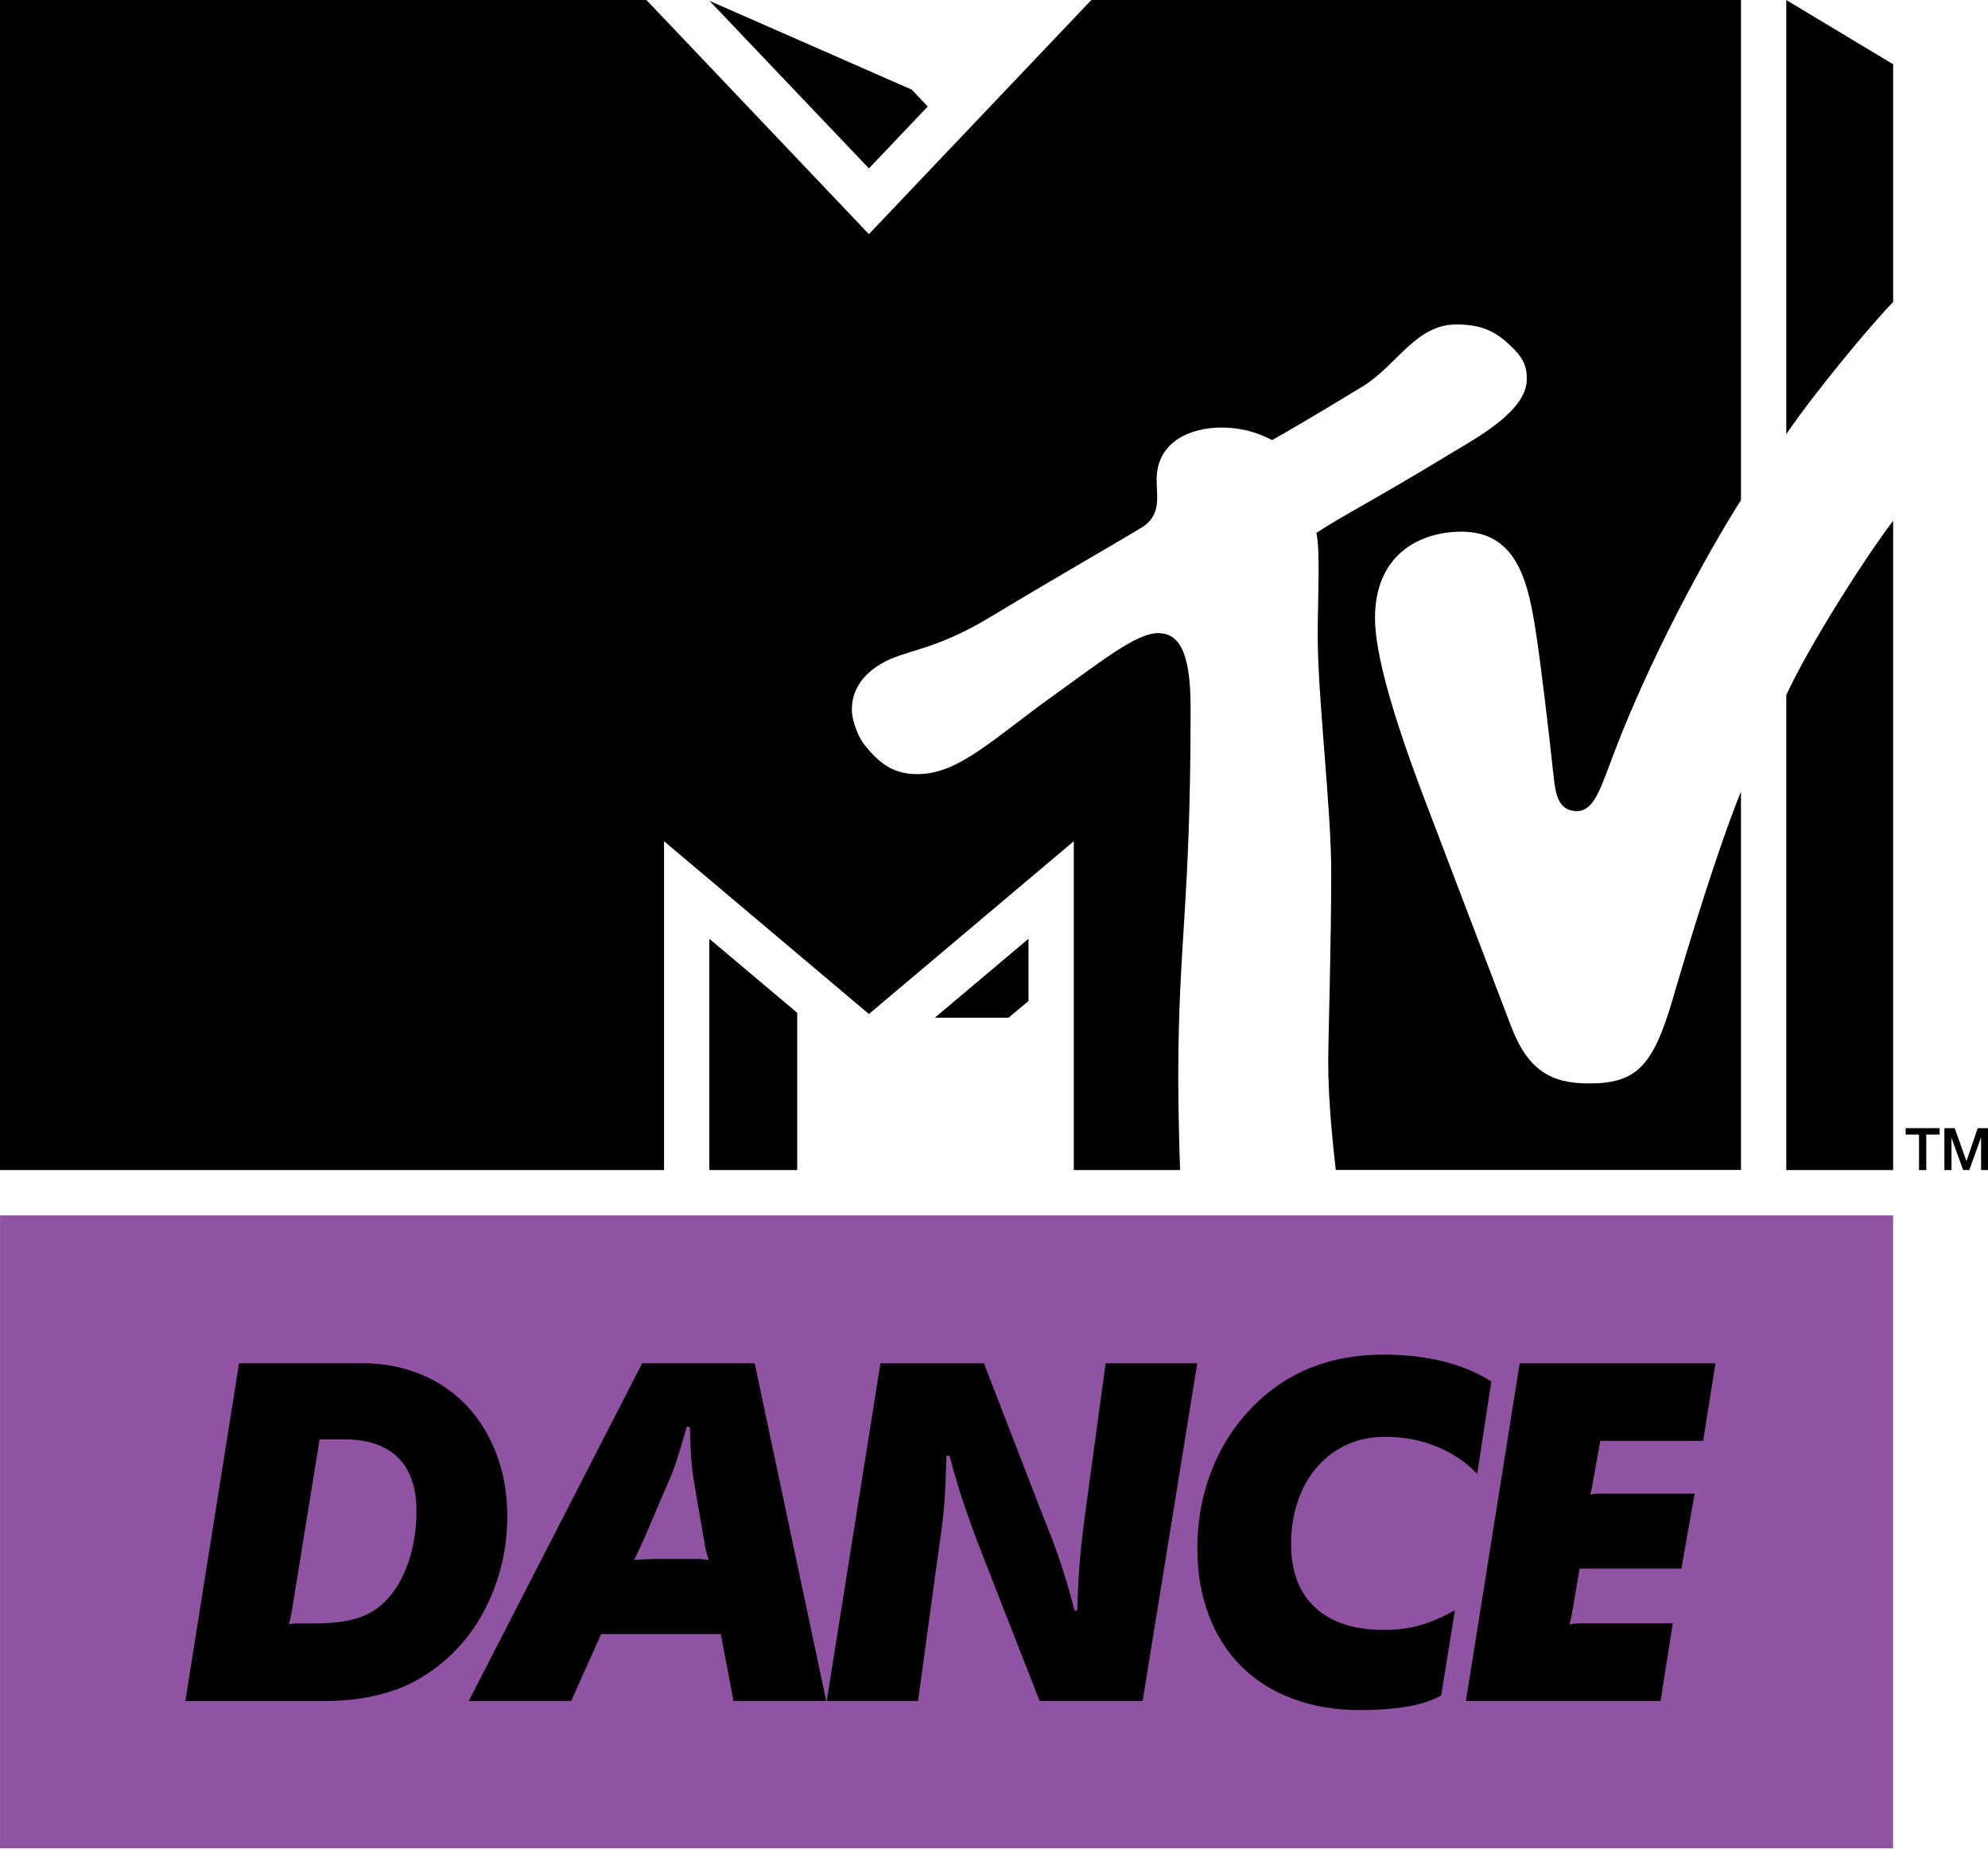
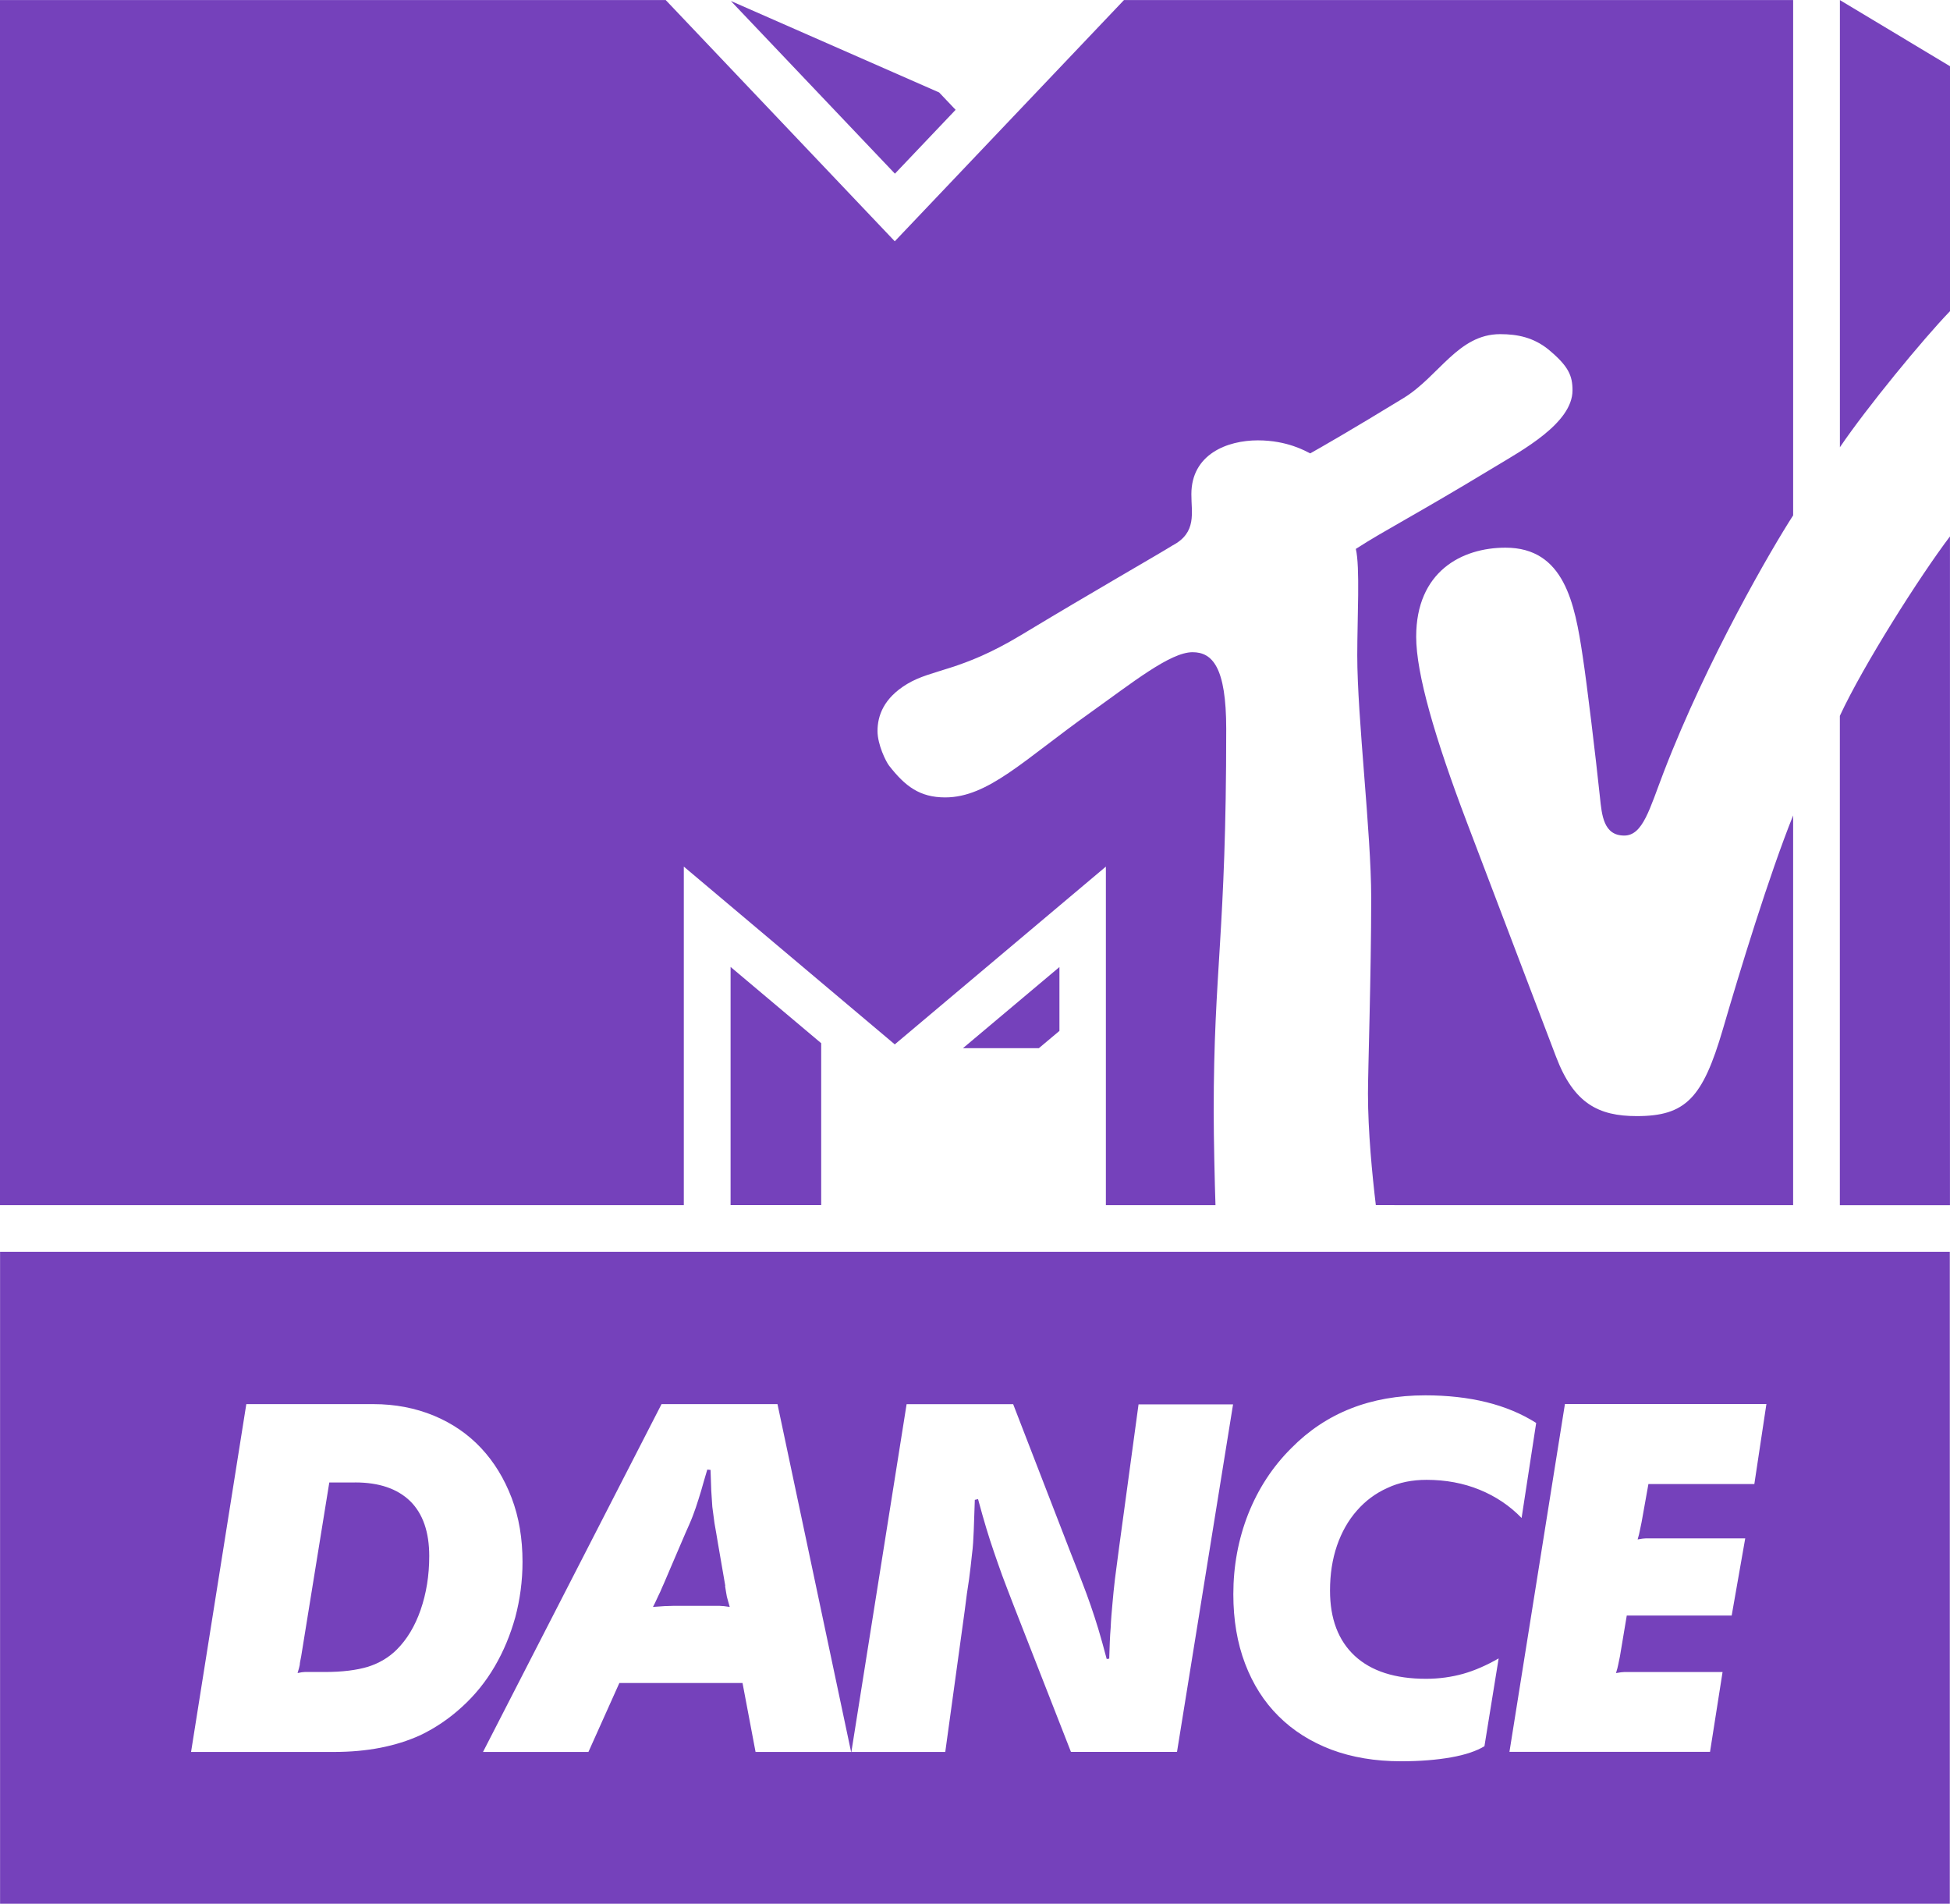
- <svg xmlns="http://www.w3.org/2000/svg" height="557.79" width="600" version="1.1">
-   <g>
-     <path d="m403.16 353.11c-1.02-8.83-2.29-21.53-2.29-32.71 0-6.94 0.91-34.84 0.91-57.34 0-18.98-4.08-52.7-4.08-71.02 0-11.02 0.82-25.97-0.41-31.22 8.78-5.72 16.48-9.34 40.67-24.03 7.85-4.75 22.85-12.76 22.85-22.4 0-4.28-1.17-7.09-7.24-12.09-4.29-3.419-8.83-4.388-13.98-4.388-12.35 0-17.96 12.348-28.27 18.668-15.81 9.65-24.18 14.44-27.39 16.23-1.33-0.61-6.69-3.78-15.31-3.78-9.03 0-19.54 4.03-19.54 15.77 0 5.35 1.69 11.17-5.46 14.95-4.03 2.55-23.67 13.77-44.59 26.37-17.6 10.66-25.81 9.8-33.26 14.29-6.84 4.13-8.67 9.28-8.67 13.77 0 3.98 2.55 8.98 3.42 10.1 4.74 6.07 8.97 9.34 16.42 9.34 12.66 0 23.11-11.02 42.65-24.9 12.15-8.67 23.32-17.65 29.85-17.65 5.82 0 9.9 4.39 9.9 22.5 0 60.56-3.73 70.15-3.73 112.19 0 7.55 0.31 21.53 0.56 27.34h-32.09v-99.23l-61.83 52.14-61.83-52.14v99.23h-200.42v-353.1h195.1l67.14 70.66 67.14-70.66h196.06v150.96c-6.22 9.59-25.15 42.04-37.9 75.2-4.19 10.81-6.13 18.62-11.59 18.62-6.07 0-6.53-5.92-7.14-11.28-1.22-11.63-3.82-33.31-5.05-41.27-2.29-15.46-5.36-31.78-22.6-31.78-12.81 0-26.17 6.99-26.17 26.07 0 10.81 5.46 29.64 14.84 54.38 3.68 9.75 23.32 61.22 26.18 68.67 5.15 13.68 12.39 17.4 23.56 17.4 14.39 0 19.34-5.26 25.26-25.41 5-17.14 13.52-45.15 20.61-62.65v114.16h-122.3zm168.21-195.97v195.97h-32.25v-143.36c6.89-14.95 23.52-41.07 32.25-52.6m-32.25-26.12v-131.02l32.25 19.386v71.732c-7.96 8.265-24.49 28.422-32.25 39.892m-259.12-98.871-17.75 18.673-48.11-50.56 61.02 26.784 4.85 5.102zm2.14 274.98h22.25l6.02-5.05v-18.77l-28.27 23.82zm-68.06 45.97h26.53v-47.45l-26.53-22.34v69.79z" />
-     <path d="m575.15 340.46h10.25v1.93h-4.03v10.72h-2.19v-10.72h-4.03v-1.93z" />
-     <path d="m586.84 340.46h3.11l3.52 9.89h0.05l3.37-9.89h3.11v12.65h-2.09v-9.75h-0.05l-3.52 9.75h-1.84l-3.52-9.75v9.75h-2.14v-12.65z" />
-   </g>
-   <path d="m571.35 557.79h-571.34l0.002-191.01h571.34v191.01z" fill="#8f53a1" />
-   <g>
-     <path d="m88.214 485.32c-0.202 1.13-0.376 1.97-0.463 2.52-0.086 0.58-0.289 1.36-0.607 2.37 0.897-0.2 1.591-0.29 2.054-0.29h2.084 3.821c5.097 0 9.287-0.52 12.617-1.53 3.33-1.04 6.14-2.72 8.48-5.07 2.98-2.95 5.3-6.83 6.98-11.63 1.67-4.78 2.51-10.04 2.51-15.74 0-7.04-1.85-12.39-5.55-16.07-3.74-3.67-9.12-5.5-16.15-5.5h-7.527l-8.249 50.94zm-16.062-73.92h37.188c6.43 0 12.33 1.13 17.74 3.39 5.42 2.23 10.02 5.41 13.84 9.49s6.8 8.95 8.94 14.59c2.17 5.67 3.24 11.92 3.24 18.75 0 5.62-0.72 11.03-2.14 16.24-1.45 5.18-3.47 10.01-6.05 14.44-2.6 4.43-5.79 8.37-9.49 11.78-3.74 3.42-7.82 6.2-12.3 8.34-7.15 3.27-15.57 4.92-25.268 4.92h-41.908l16.208-101.94z" />
-     <path d="m207.59 470.48h3.3c0.67 0 1.65 0.11 2.98 0.32-0.4-1.34-0.69-2.35-0.86-3.01-0.12-0.64-0.32-1.68-0.53-3.13l-2.14-12.24c-0.4-2.43-0.75-4.49-1.01-6.11-0.23-1.65-0.46-3.21-0.58-4.75-0.17-1.53-0.26-3.12-0.32-4.83-0.06-1.68-0.11-3.67-0.23-6.05l-0.9-0.14c-0.75 2.46-1.33 4.54-1.85 6.28-0.52 1.73-1.04 3.36-1.53 4.89-0.52 1.53-1.13 3.13-1.85 4.75-0.7 1.62-1.57 3.61-2.58 5.96l-3.07 7.2c-0.52 1.22-0.95 2.23-1.3 3.04-0.35 0.84-0.72 1.65-1.07 2.46-0.38 0.81-0.72 1.65-1.16 2.52-0.4 0.87-0.9 1.91-1.53 3.16 2.54-0.21 4.54-0.32 5.99-0.32h5.18 5.06zm-13.77-59.07h33.95l21.59 101.9h-27.99l-3.82-20.17h-36.12l-9.03 20.17h-30.91l52.33-101.9z" />
-     <path d="m265.73 411.42h31.23l16.81 43.47c1.34 3.35 2.46 6.25 3.39 8.62 0.93 2.4 1.74 4.69 2.52 6.89 0.75 2.2 1.5 4.49 2.2 6.89 0.72 2.4 1.56 5.32 2.46 8.8l0.78-0.15c0.09-3.59 0.23-6.6 0.38-9.03 0.14-2.46 0.31-4.83 0.52-7.12 0.23-2.28 0.46-4.72 0.78-7.26 0.32-2.55 0.69-5.68 1.21-9.35l5.68-41.76h27.66l-16.49 101.9h-31.09l-16.81-42.98c-1.33-3.38-2.43-6.25-3.3-8.65s-1.68-4.69-2.43-6.89c-0.78-2.2-1.53-4.49-2.23-6.89-0.72-2.4-1.53-5.27-2.43-8.65l-0.93 0.17c-0.11 3.56-0.2 6.57-0.32 9-0.08 2.46-0.26 4.81-0.46 7.06-0.2 2.23-0.49 4.63-0.84 7.18-0.34 2.55-0.81 5.67-1.3 9.35l-5.64 41.3h-27.56l16.21-101.9z" />
-     <path d="m434.97 511.64c-2.35 1.42-5.62 2.52-9.78 3.3-4.2 0.75-9.09 1.13-14.71 1.13-7.52 0-14.32-1.13-20.4-3.45-6.08-2.28-11.23-5.55-15.46-9.78-4.25-4.23-7.52-9.35-9.78-15.37-2.31-6.02-3.47-12.82-3.47-20.34 0-8.28 1.48-16.1 4.37-23.5 2.89-7.38 7.12-13.84 12.62-19.37 10.19-10.3 23.24-15.45 39.19-15.45 13.13 0 24.02 2.72 32.55 8.1l-4.25 27.87c-3.47-3.59-7.58-6.34-12.33-8.27-4.75-1.94-9.9-2.9-15.51-2.9-4.2 0-8.02 0.78-11.49 2.37-3.47 1.57-6.46 3.8-8.94 6.66-2.52 2.84-4.46 6.25-5.82 10.25-1.39 3.96-2.09 8.36-2.09 13.14 0 8.27 2.44 14.64 7.27 19.13 4.86 4.48 11.84 6.74 20.89 6.74 3.88 0 7.5-0.49 10.86-1.45 3.38-0.98 6.86-2.49 10.42-4.51l-4.14 25.7z" />
-     <path d="m458.67 411.42h59.07l-3.71 23.41h-31.05l-2 11.17c-0.2 1.13-0.34 1.97-0.46 2.52-0.09 0.58-0.29 1.42-0.58 2.52 1.1-0.21 1.91-0.29 2.43-0.29h2.61 26.48l-4 22.63h-30.73l-2.03 11.95c-0.2 1.1-0.32 1.97-0.43 2.52-0.12 0.55-0.32 1.36-0.61 2.37 1.13-0.2 1.94-0.31 2.52-0.31h2.52 26.16l-3.68 23.41h-58.75l16.24-101.9z" />
+ <svg xmlns="http://www.w3.org/2000/svg" width="600" height="585.74" version="1.1" viewBox="0 0 158.75 154.978">
+   <g transform="translate(-95.543 -127.21)" fill="#7541bb">
+     <path d="m95.548 229.12v53.073h158.73v-53.073zm116.01 11.684c3.652 0 6.674 0.743 9.046 2.248l-1.187 7.737c-0.959-0.991-2.105-1.763-3.425-2.301-1.31-0.535-2.755-0.804-4.312-0.804-1.155 0-2.228 0.205-3.187 0.661-0.971 0.433-1.796 1.052-2.486 1.845-0.702 0.795-1.237 1.743-1.62 2.848-0.38 1.114-0.567 2.322-0.567 3.662 0 2.289 0.67 4.064 2.012 5.312 1.351 1.249 3.28 1.869 5.807 1.869 1.073 0 2.084-0.146 3.012-0.404 0.939-0.263 1.91-0.69 2.898-1.257l-1.157 7.15c-0.649 0.392-1.558 0.702-2.722 0.907-1.155 0.205-2.518 0.318-4.075 0.318-2.094 0-3.992-0.319-5.674-0.95-1.681-0.64-3.115-1.547-4.291-2.722-1.187-1.175-2.085-2.599-2.722-4.271-0.64-1.681-0.959-3.559-0.959-5.653 0-2.301 0.404-4.477 1.208-6.529 0.816-2.053 1.98-3.848 3.518-5.374 2.828-2.869 6.458-4.291 10.883-4.291zm11.387 0.706h16.402l-0.982 6.517h-8.624l-0.556 3.105c-0.059 0.31-0.117 0.547-0.146 0.702-0.021 0.146-0.087 0.392-0.175 0.702 0.31-0.059 0.535-0.087 0.681-0.087h8.078l-1.103 6.282h-8.541l-0.556 3.322c-0.059 0.31-0.117 0.547-0.146 0.702-0.021 0.146-0.087 0.371-0.175 0.661 0.319-0.059 0.547-0.088 0.702-0.088h7.974l-1.021 6.499h-16.329zm-107.35 9e-3h10.336c1.784 0 3.425 0.319 4.931 0.938 1.506 0.629 2.784 1.506 3.848 2.641 1.061 1.135 1.886 2.486 2.485 4.054 0.599 1.579 0.886 3.311 0.886 5.21 0 1.558-0.205 3.063-0.588 4.508-0.404 1.444-0.959 2.784-1.681 4.013-0.722 1.237-1.609 2.33-2.641 3.27-1.032 0.95-2.167 1.722-3.414 2.322l1e-3 -2e-3c-1.991 0.906-4.322 1.363-7.025 1.363h-11.636zm33.804 0h9.439l5.993 28.316h-7.778l-1.061-5.612h-10.027l-2.518 5.612h-8.582zm19.951 5e-3h8.675l4.673 12.079c0.371 0.93 0.681 1.734 0.938 2.404 0.263 0.661 0.485 1.301 0.702 1.909 0.205 0.608 0.424 1.249 0.62 1.909 0.205 0.67 0.424 1.485 0.682 2.444l0.205-0.029c0.029-0.991 0.058-1.825 0.117-2.506 0.029-0.681 0.088-1.342 0.146-1.971 0.059-0.64 0.117-1.31 0.205-2.021 0.088-0.711 0.205-1.579 0.34-2.588l1.579-11.615h7.695l-4.564 28.293h-8.634l-4.673-11.945c-0.36-0.939-0.67-1.734-0.918-2.403-0.234-0.661-0.465-1.298-0.67-1.909-0.205-0.608-0.424-1.249-0.62-1.918-0.205-0.661-0.424-1.465-0.682-2.404l-0.263 0.058c-0.029 0.991-0.058 1.827-0.087 2.506-0.029 0.67-0.059 1.33-0.146 1.95-0.059 0.629-0.146 1.29-0.234 2-0.117 0.711-0.234 1.567-0.36 2.599l-1.579 11.471h-7.644zm-16.226 5.324c-0.205 0.681-0.371 1.257-0.506 1.742-0.146 0.485-0.293 0.939-0.433 1.363-0.146 0.424-0.309 0.866-0.505 1.31-0.205 0.453-0.445 1.012-0.722 1.661l-0.857 2c-0.146 0.339-0.263 0.62-0.36 0.845-0.088 0.234-0.205 0.453-0.298 0.681-0.088 0.234-0.205 0.465-0.319 0.702-0.117 0.234-0.234 0.535-0.424 0.877 0.711-0.059 1.257-0.088 1.661-0.088h3.766c0.175 0 0.453 0.029 0.824 0.088-0.117-0.371-0.175-0.649-0.234-0.837-0.029-0.175-0.088-0.474-0.146-0.866l0.018-0.011-0.588-3.404c-0.117-0.681-0.205-1.248-0.292-1.702-0.059-0.453-0.117-0.886-0.175-1.322-0.029-0.424-0.059-0.865-0.088-1.33-0.021-0.465-0.029-1.032-0.058-1.682zm-28.671 1.045-8e-3 5e-3h-2.094l-2.289 14.153c-0.059 0.319-0.117 0.547-0.117 0.702-0.029 0.146-0.088 0.38-0.176 0.661 0.263-0.059 0.444-0.087 0.579-0.087h1.641c1.412 0 2.579-0.146 3.507-0.424 0.918-0.292 1.702-0.754 2.351-1.403 0.825-0.825 1.476-1.898 1.938-3.229 0.465-1.342 0.702-2.796 0.702-4.384 0-1.95-0.514-3.445-1.547-4.466-1.041-1.012-2.526-1.526-4.487-1.526z" />
+     <path d="m155.02 225.32h7.376v-13.183l-7.376-6.21z" />
+     <path d="m173.94 212.54h6.179l1.673-1.404v-5.199z" />
+     <path d="m173.34 136.15-4.941 5.199-13.358-14.06 16.958 7.448z" />
+     <path d="m245.33 163.62v-36.403l8.964 5.385v19.94c-2.208 2.289-6.808 7.891-8.964 11.079" />
+     <path d="m254.29 170.88v54.445h-8.964v-39.838c1.918-4.136 6.54-11.409 8.964-14.607" />
+     <path d="m207.55 225.32c-0.292-2.445-0.64-5.983-0.64-9.088 0-1.93 0.263-9.686 0.263-15.937 0-5.271-1.135-14.638-1.135-19.733 0-3.053 0.234-7.21-0.117-8.665 2.445-1.579 4.57-2.599 11.306-6.674 2.175-1.322 6.334-3.549 6.334-6.231 0-1.196-0.31-1.971-2-3.363-1.187-0.939-2.456-1.216-3.889-1.216-3.425 0-4.982 3.435-7.86 5.199-4.384 2.681-6.705 4.002-7.603 4.508-0.36-0.175-1.857-1.061-4.26-1.061-2.506 0-5.416 1.135-5.416 4.384-0.01 1.497 0.474 3.115-1.526 4.168-1.114 0.702-6.571 3.817-12.378 7.324-4.9 2.95-7.18 2.722-9.243 3.961-1.909 1.155-2.404 2.588-2.404 3.827 0 1.114 0.69 2.497 0.939 2.816 1.31 1.681 2.497 2.588 4.57 2.588 3.507 0 6.426-3.074 11.842-6.921 3.373-2.404 6.478-4.9 8.294-4.9 1.62 0 2.743 1.216 2.743 6.251 0 16.824-1.02 19.496-1.02 31.163 0 2.105 0.088 5.983 0.146 7.603h-8.923v-27.563l-17.186 14.473-17.175-14.473v27.563h-55.672v-98.11h54.197l18.65 19.641 18.661-19.641h54.476v41.953c-1.722 2.661-6.984 11.677-10.532 20.889-1.155 3.002-1.693 5.178-3.219 5.178-1.681 0-1.825-1.652-1.98-3.146-0.339-3.219-1.061-9.243-1.404-11.461-0.64-4.291-1.497-8.83-6.282-8.83-3.559 0-7.272 1.939-7.272 7.252 0 3.002 1.518 8.232 4.126 15.102 1.02 2.713 6.478 17.02 7.262 19.094 1.444 3.796 3.445 4.828 6.571 4.828 3.982 0 5.364-1.465 7.004-7.056 1.392-4.776 3.765-12.544 5.725-17.423v31.73z" />
  </g>
</svg>
